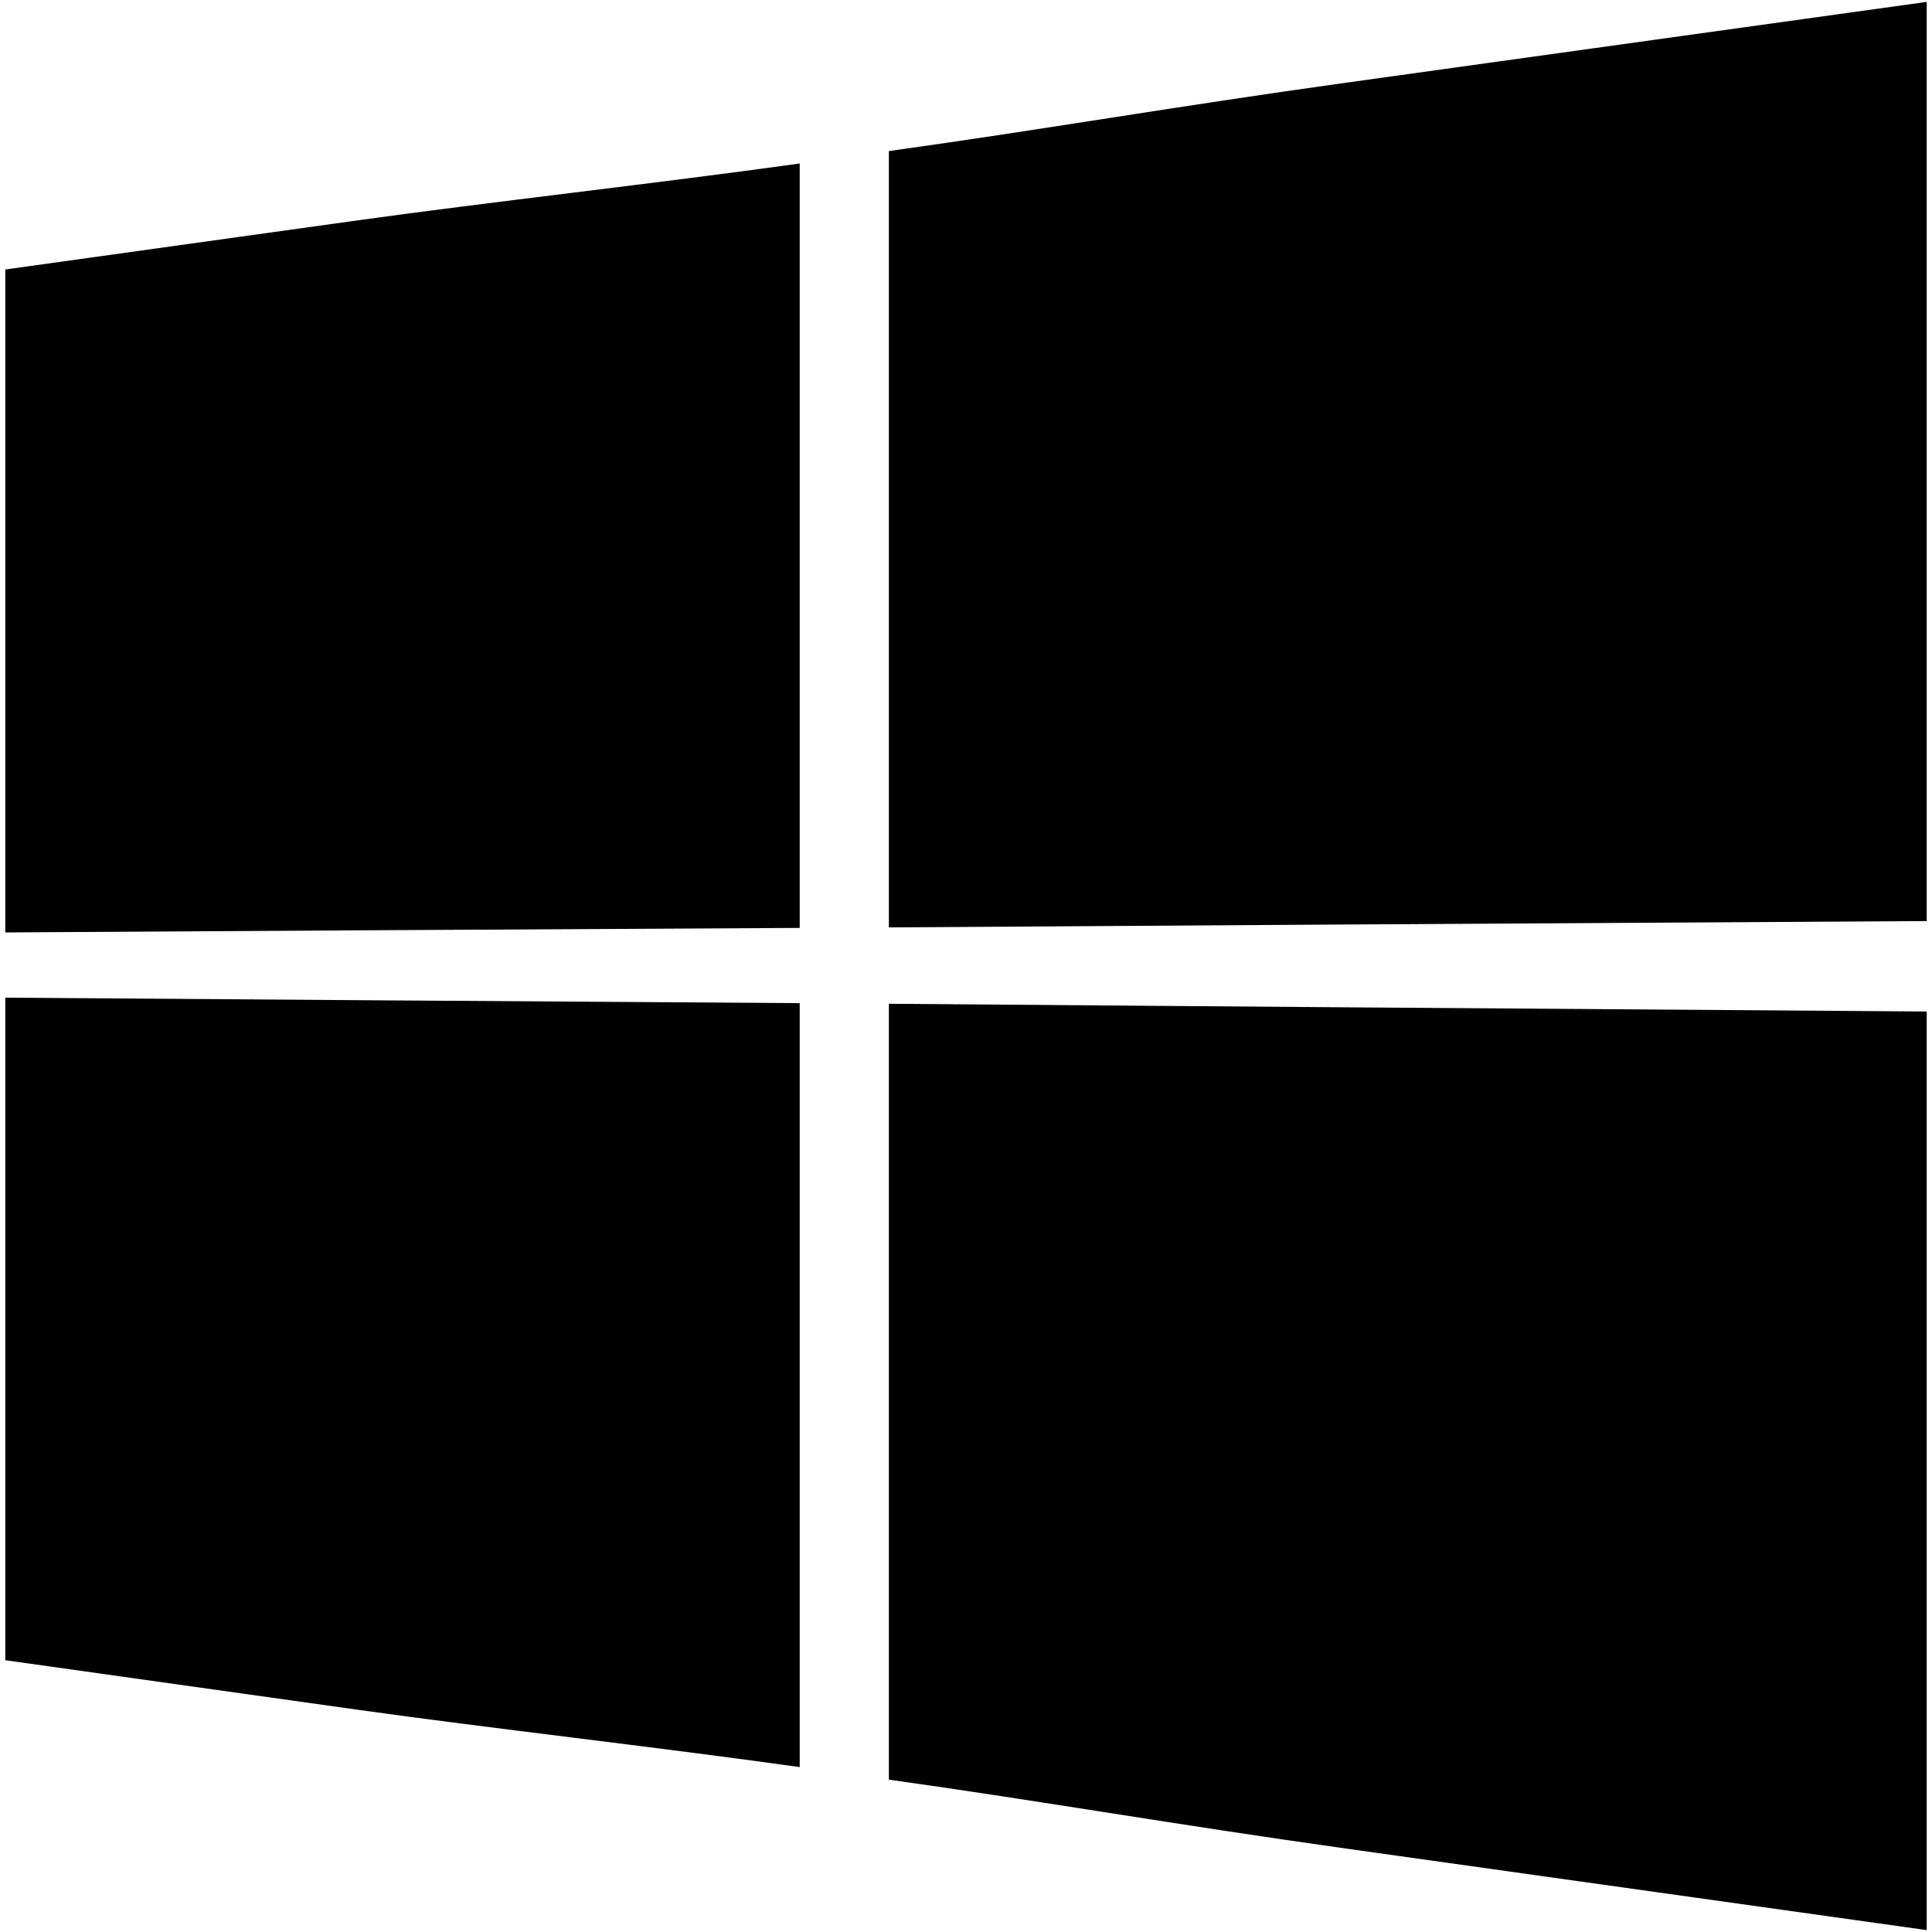
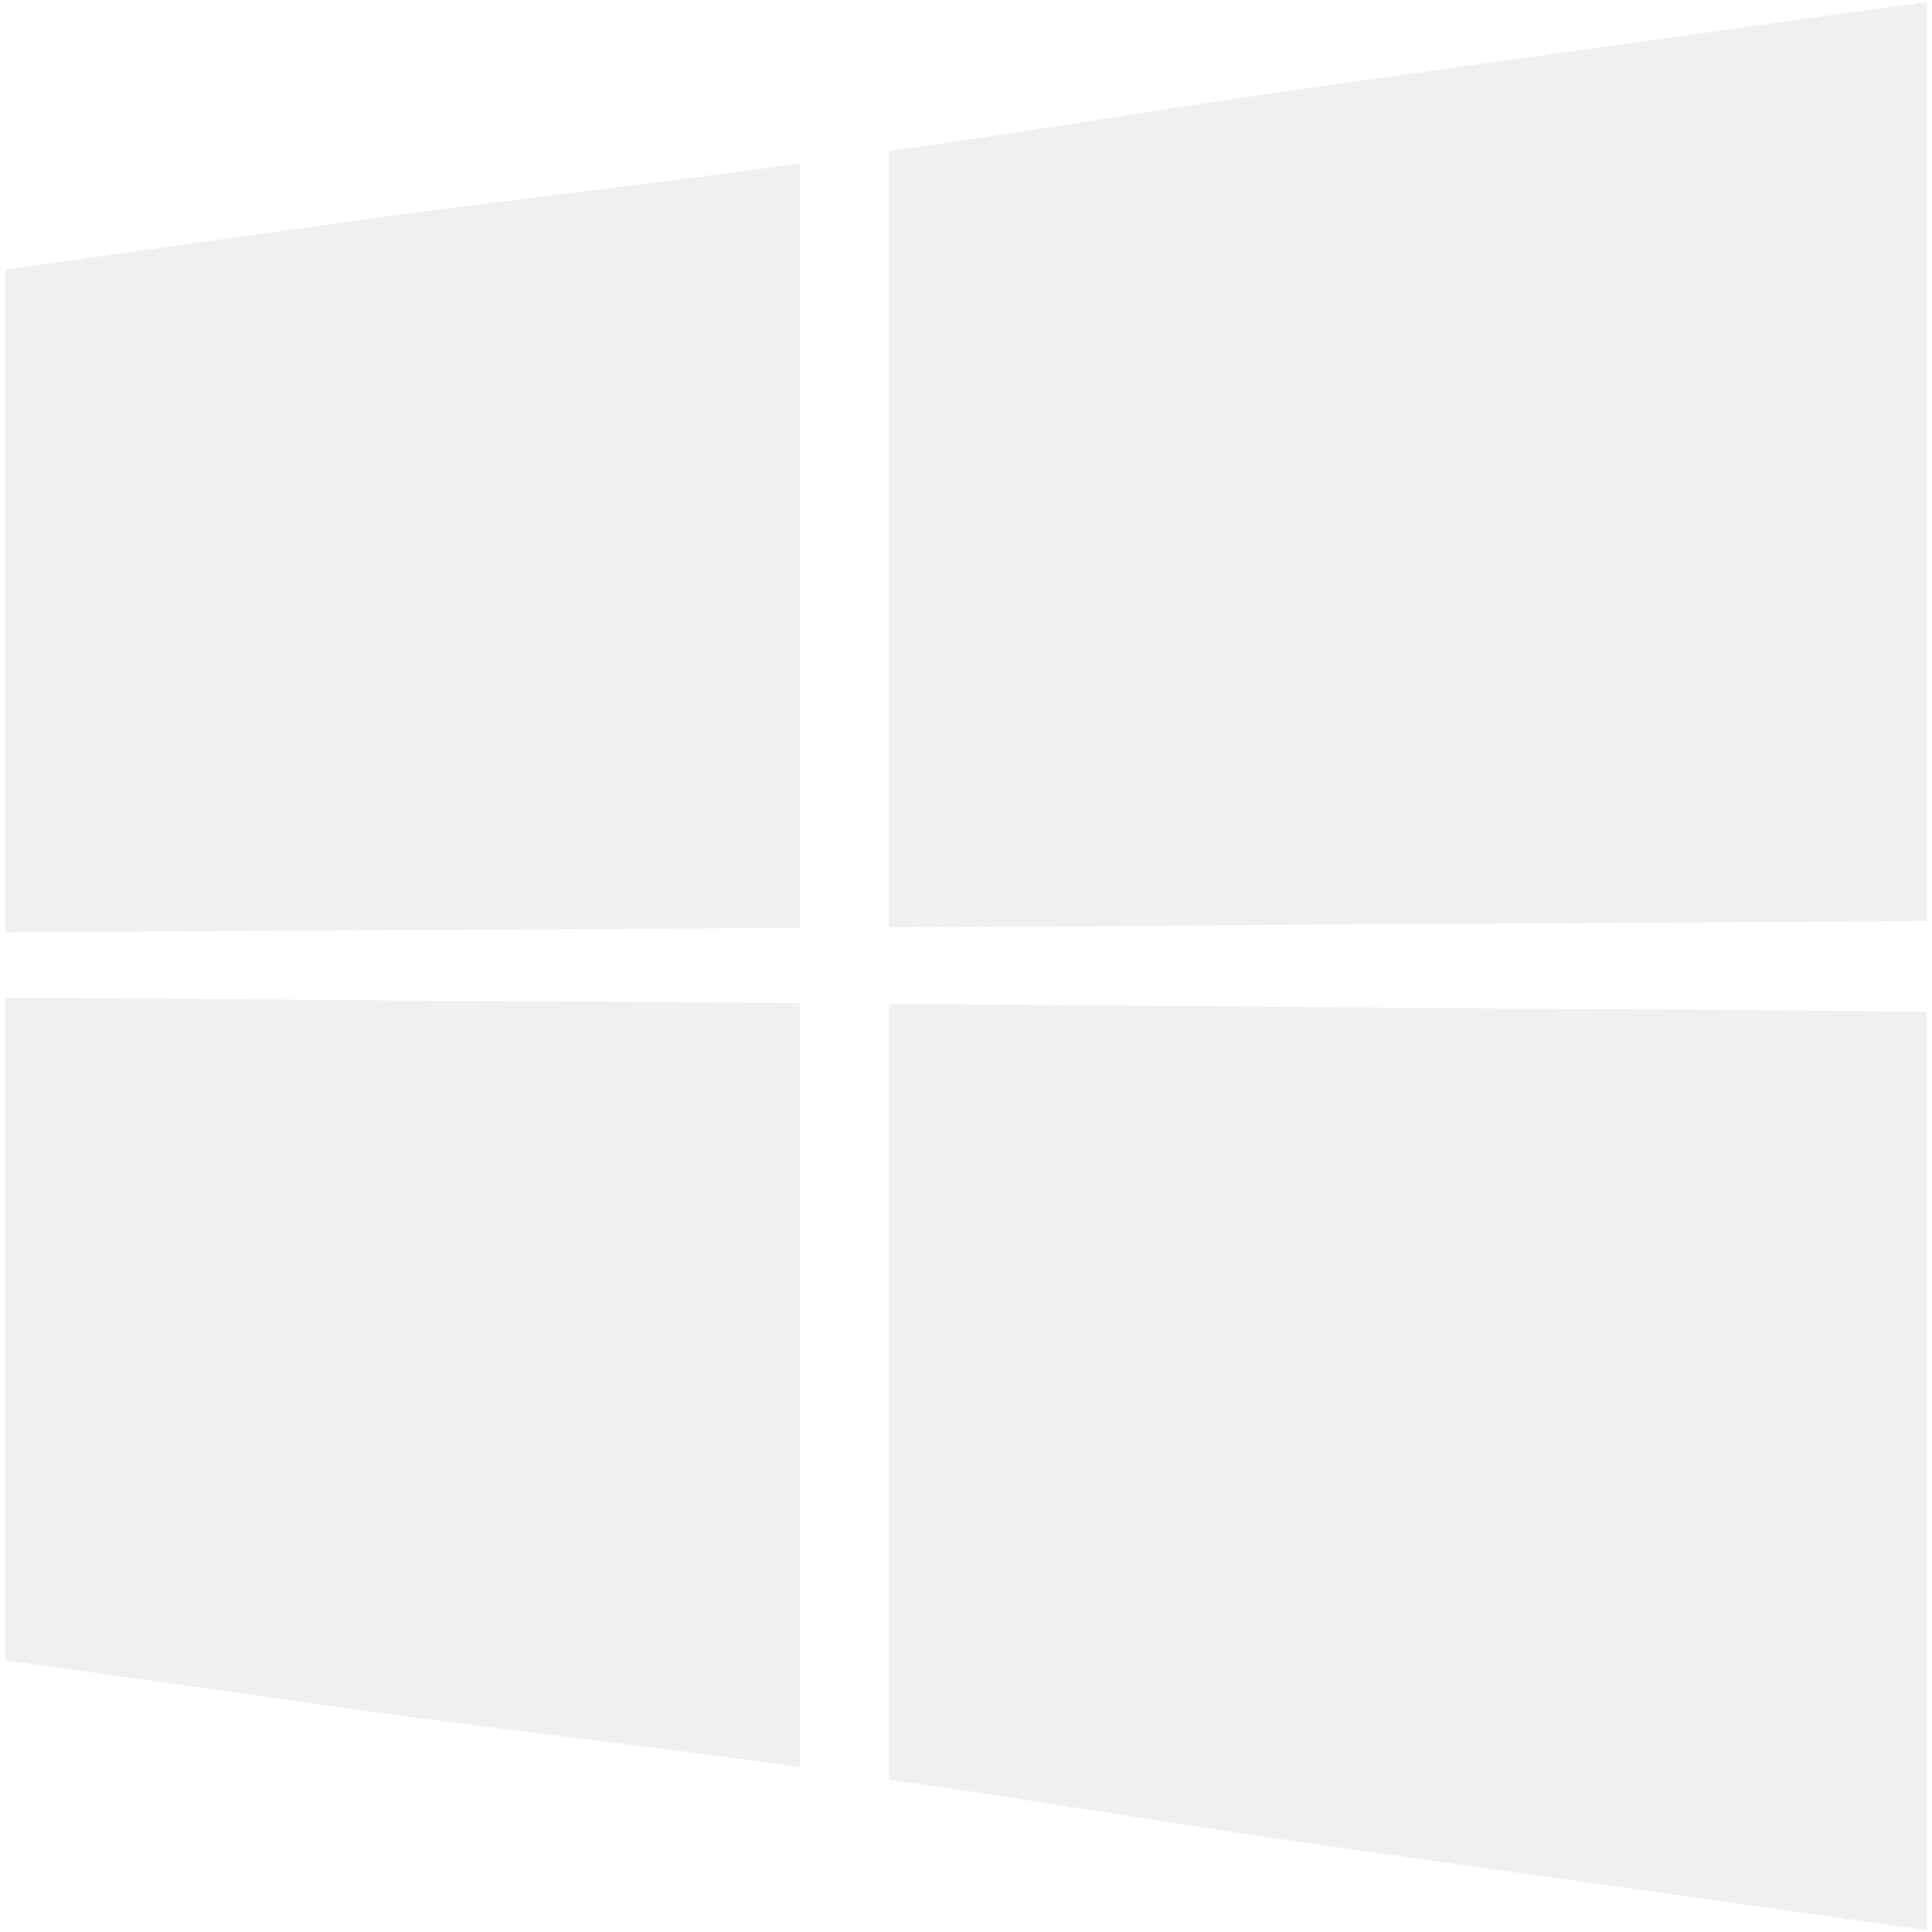
- <svg xmlns="http://www.w3.org/2000/svg" fill="#000000" version="1.1" width="800px" height="800px" viewBox="0 0 512 512" enable-background="new 0 0 512 512" xml:space="preserve">
+ <svg xmlns="http://www.w3.org/2000/svg" fill="#f0f0f0" version="1.1" width="800px" height="800px" viewBox="0 0 512 512" enable-background="new 0 0 512 512" xml:space="preserve">
  <g id="3e91140ac1bfb9903b91c1b0ca0899f5">
    <path display="inline" fill-rule="evenodd" clip-rule="evenodd" d="M510.598,0.5c-54.386,7.566-105.76,14.713-154.032,21.439   c-45.623,6.35-80.019,12.388-121.005,18.094c0,34.36,0,68.664,0,102.934c0,34.266,0,68.532,0,102.803   c40.986-0.241,75.382-0.495,121.055-0.77c48.272-0.283,99.597-0.582,153.982-0.907c0-40.579,0-81.145,0-121.72   C510.598,81.801,510.598,41.177,510.598,0.5L510.598,0.5z M211.932,43.329c-37.784,5.265-82.729,10.271-116.938,15.04   C62.35,62.913,31.186,67.261,1.402,71.417c0,29.33,0,58.633,0,87.893c0,29.268,0,58.527,0,87.794   c29.733-0.174,60.947-0.361,93.592-0.557c34.208-0.2,79.104-0.416,116.938-0.641c0-33.738,0-67.48,0-101.223   S211.932,77.156,211.932,43.329L211.932,43.329z M1.402,264.388c0,29.306,0,58.564,0,87.832s0,58.527,0,87.754   c29.733,4.184,60.897,8.566,93.538,13.149c34.216,4.807,79.157,9.859,116.991,15.174c0-33.7,0-67.442,0-101.186   c0-33.737,0-67.484,0-101.268c-37.834-0.275-82.729-0.537-116.938-0.782C62.3,264.829,31.136,264.604,1.402,264.388L1.402,264.388z    M235.561,471.62c40.986,5.759,75.382,11.839,121.055,18.256c48.272,6.782,99.597,13.993,153.982,21.624   c0-40.521,0-81.096,0-121.666c0-40.579,0-81.146,0-121.771c-54.386-0.391-105.71-0.769-153.982-1.114   c-45.673-0.328-80.068-0.641-121.055-0.939c0,34.308,0,68.578,0,102.856C235.561,403.125,235.561,437.391,235.561,471.62z">

</path>
  </g>
</svg>
